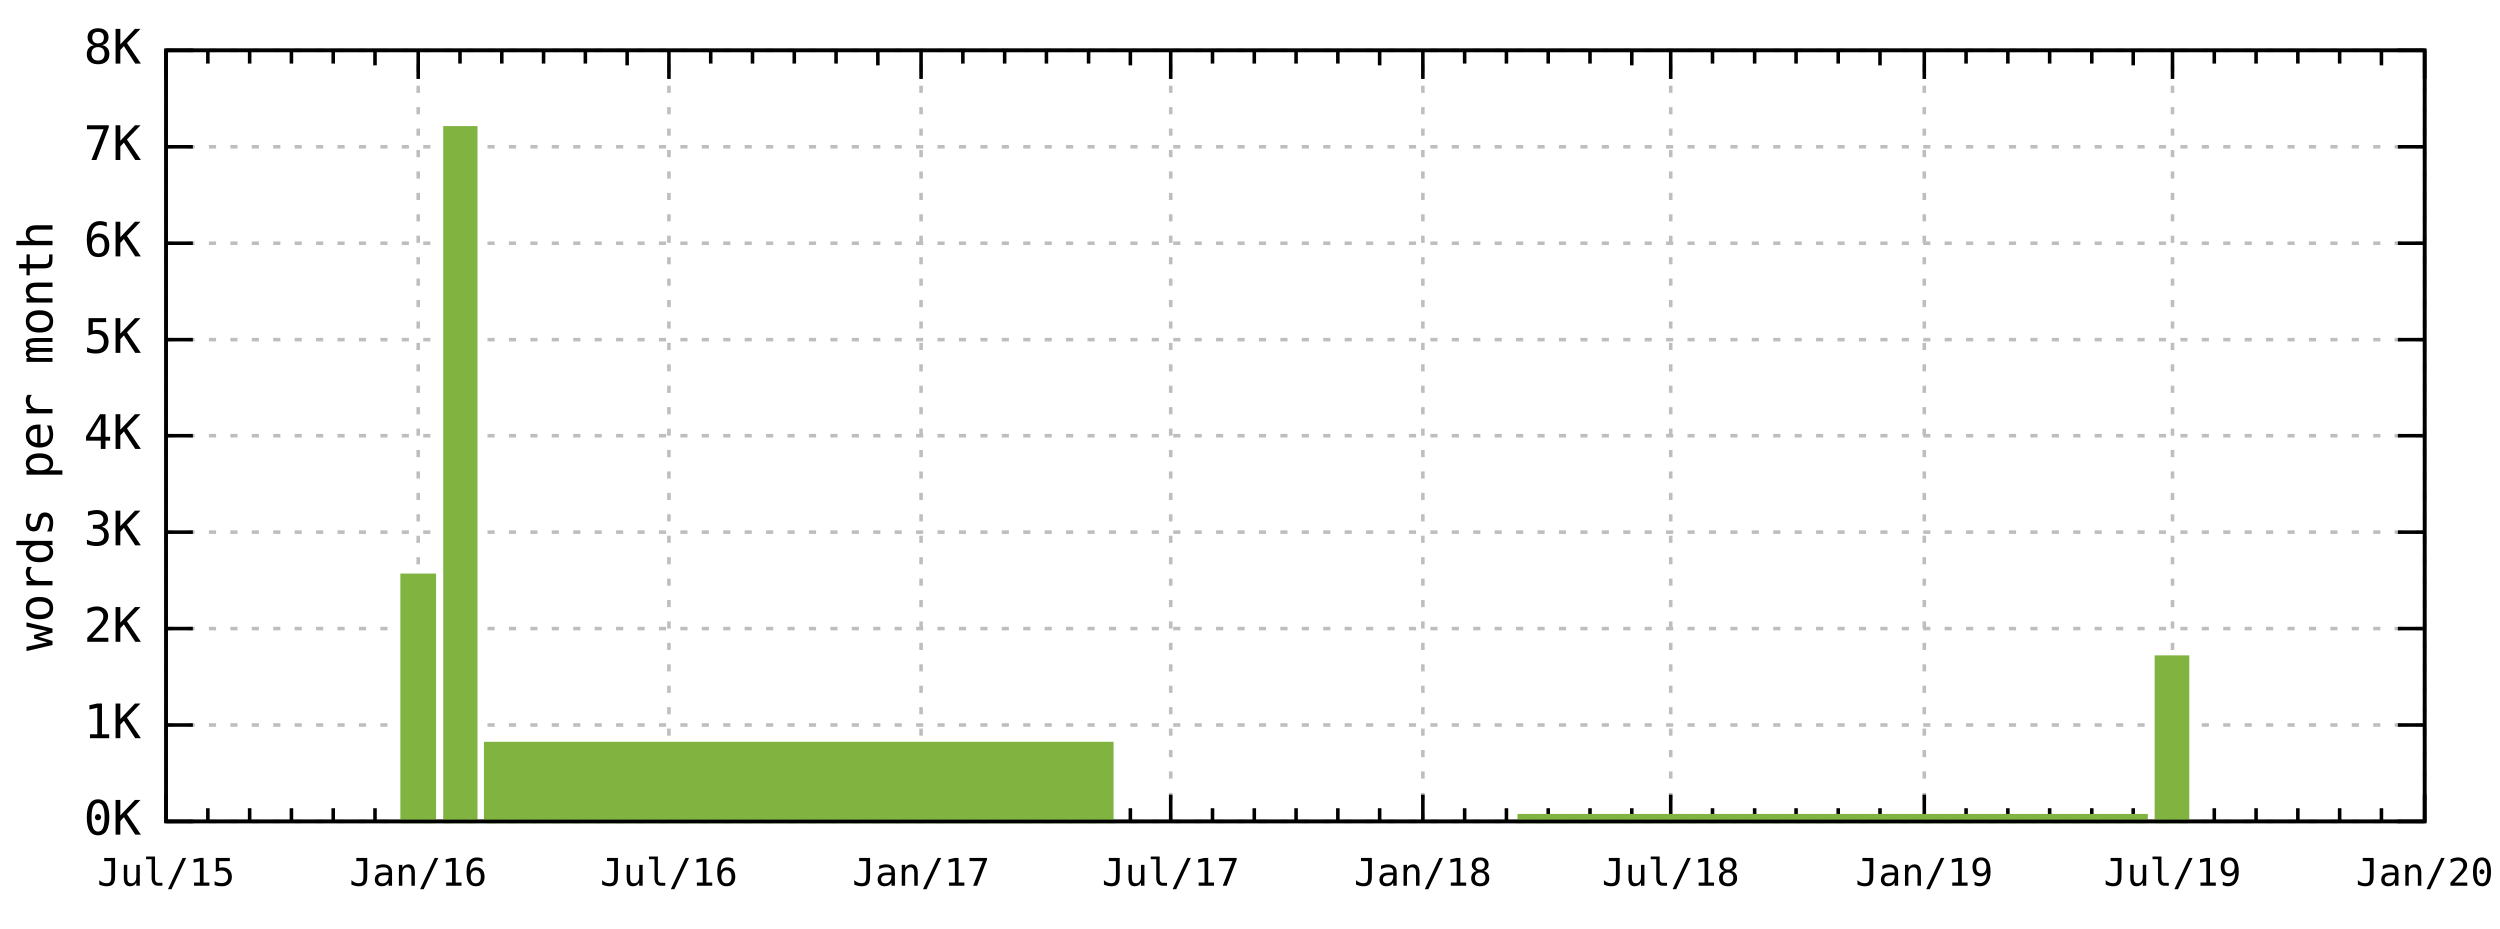
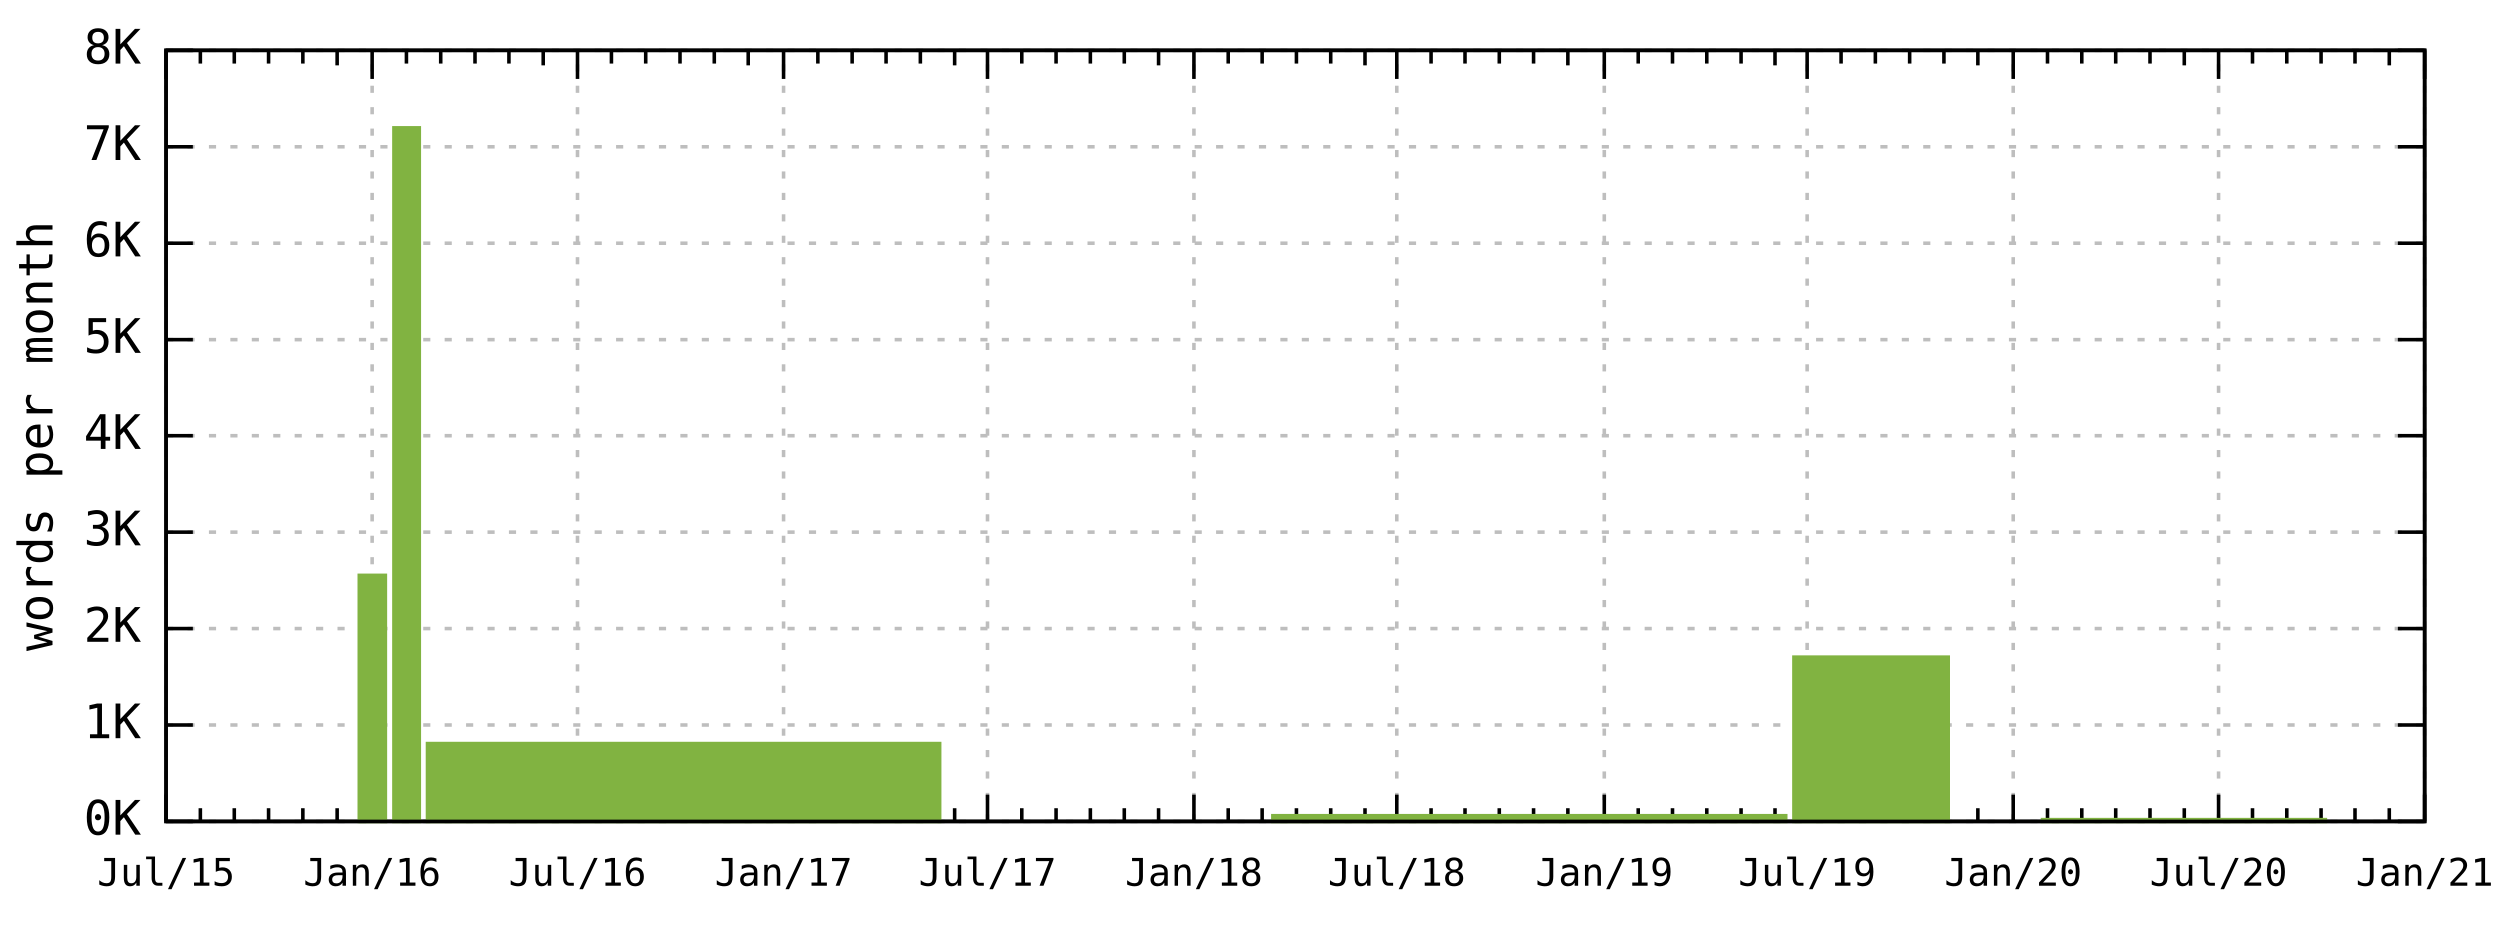
<svg xmlns="http://www.w3.org/2000/svg" xmlns:xlink="http://www.w3.org/1999/xlink" width="700" height="260" viewBox="0 0 700 260">
  <g id="gnuplot_canvas">
    <rect x="0" y="0" width="700" height="260" fill="none" />
    <defs>
      <circle id="gpDot" r="0.5" stroke-width="0.5" />
      <path id="gpPt0" stroke-width="0.267" stroke="currentColor" d="M-1,0 h2 M0,-1 v2" />
      <path id="gpPt1" stroke-width="0.267" stroke="currentColor" d="M-1,-1 L1,1 M1,-1 L-1,1" />
      <path id="gpPt2" stroke-width="0.267" stroke="currentColor" d="M-1,0 L1,0 M0,-1 L0,1 M-1,-1 L1,1 M-1,1 L1,-1" />
      <rect id="gpPt3" stroke-width="0.267" stroke="currentColor" x="-1" y="-1" width="2" height="2" />
      <rect id="gpPt4" stroke-width="0.267" stroke="currentColor" fill="currentColor" x="-1" y="-1" width="2" height="2" />
      <circle id="gpPt5" stroke-width="0.267" stroke="currentColor" cx="0" cy="0" r="1" />
      <use xlink:href="#gpPt5" id="gpPt6" fill="currentColor" stroke="none" />
      <path id="gpPt7" stroke-width="0.267" stroke="currentColor" d="M0,-1.33 L-1.33,0.67 L1.33,0.67 z" />
      <use xlink:href="#gpPt7" id="gpPt8" fill="currentColor" stroke="none" />
      <use xlink:href="#gpPt7" id="gpPt9" stroke="currentColor" transform="rotate(180)" />
      <use xlink:href="#gpPt9" id="gpPt10" fill="currentColor" stroke="none" />
      <use xlink:href="#gpPt3" id="gpPt11" stroke="currentColor" transform="rotate(45)" />
      <use xlink:href="#gpPt11" id="gpPt12" fill="currentColor" stroke="none" />
    </defs>
    <g style="fill:none; color:white; stroke:currentColor; stroke-width:1.00; stroke-linecap:butt; stroke-linejoin:miter">
</g>
    <g style="fill:none; color:black; stroke:currentColor; stroke-width:1.00; stroke-linecap:butt; stroke-linejoin:miter">
</g>
    <g style="fill:none; color:gray; stroke:currentColor; stroke-width:1.00; stroke-linecap:butt; stroke-linejoin:miter">
      <path stroke="rgb(190, 190, 190)" stroke-dasharray=" 2,4" class="gridline" d="M46.5,230.0 L678.9,230.0  h0.01" />
    </g>
    <g style="fill:none; color:black; stroke:currentColor; stroke-width:1.00; stroke-linecap:butt; stroke-linejoin:miter">
      <path stroke="black" d="M46.5,230.0 L54.0,230.0 M678.9,230.0 L671.4,230.0  h0.01" />
      <g transform="translate(39.5,233.7)" style="stroke:none; fill:rgb(0,0,0); font-family:monospace; font-size:10.00pt; text-anchor:end">
        <text>0K</text>
      </g>
    </g>
    <g style="fill:none; color:gray; stroke:currentColor; stroke-width:1.00; stroke-linecap:butt; stroke-linejoin:miter">
      <path stroke="rgb(190, 190, 190)" stroke-dasharray=" 2,4" class="gridline" d="M46.5,203.0 L678.9,203.0  h0.01" />
    </g>
    <g style="fill:none; color:black; stroke:currentColor; stroke-width:1.00; stroke-linecap:butt; stroke-linejoin:miter">
      <path stroke="black" d="M46.5,203.0 L54.0,203.0 M678.9,203.0 L671.4,203.0  h0.01" />
      <g transform="translate(39.5,206.7)" style="stroke:none; fill:rgb(0,0,0); font-family:monospace; font-size:10.00pt; text-anchor:end">
        <text>1K</text>
      </g>
    </g>
    <g style="fill:none; color:gray; stroke:currentColor; stroke-width:1.00; stroke-linecap:butt; stroke-linejoin:miter">
      <path stroke="rgb(190, 190, 190)" stroke-dasharray=" 2,4" class="gridline" d="M46.5,176.0 L678.9,176.0  h0.01" />
    </g>
    <g style="fill:none; color:black; stroke:currentColor; stroke-width:1.00; stroke-linecap:butt; stroke-linejoin:miter">
      <path stroke="black" d="M46.5,176.0 L54.0,176.0 M678.9,176.0 L671.4,176.0  h0.01" />
      <g transform="translate(39.5,179.7)" style="stroke:none; fill:rgb(0,0,0); font-family:monospace; font-size:10.00pt; text-anchor:end">
        <text>2K</text>
      </g>
    </g>
    <g style="fill:none; color:gray; stroke:currentColor; stroke-width:1.00; stroke-linecap:butt; stroke-linejoin:miter">
      <path stroke="rgb(190, 190, 190)" stroke-dasharray=" 2,4" class="gridline" d="M46.5,149.0 L678.9,149.0  h0.01" />
    </g>
    <g style="fill:none; color:black; stroke:currentColor; stroke-width:1.00; stroke-linecap:butt; stroke-linejoin:miter">
      <path stroke="black" d="M46.5,149.0 L54.0,149.0 M678.9,149.0 L671.4,149.0  h0.01" />
      <g transform="translate(39.5,152.7)" style="stroke:none; fill:rgb(0,0,0); font-family:monospace; font-size:10.00pt; text-anchor:end">
        <text>3K</text>
      </g>
    </g>
    <g style="fill:none; color:gray; stroke:currentColor; stroke-width:1.00; stroke-linecap:butt; stroke-linejoin:miter">
      <path stroke="rgb(190, 190, 190)" stroke-dasharray=" 2,4" class="gridline" d="M46.5,122.0 L678.9,122.0  h0.01" />
    </g>
    <g style="fill:none; color:black; stroke:currentColor; stroke-width:1.00; stroke-linecap:butt; stroke-linejoin:miter">
      <path stroke="black" d="M46.5,122.0 L54.0,122.0 M678.9,122.0 L671.4,122.0  h0.01" />
      <g transform="translate(39.5,125.7)" style="stroke:none; fill:rgb(0,0,0); font-family:monospace; font-size:10.00pt; text-anchor:end">
        <text>4K</text>
      </g>
    </g>
    <g style="fill:none; color:gray; stroke:currentColor; stroke-width:1.00; stroke-linecap:butt; stroke-linejoin:miter">
      <path stroke="rgb(190, 190, 190)" stroke-dasharray=" 2,4" class="gridline" d="M46.5,95.1 L678.9,95.1  h0.01" />
    </g>
    <g style="fill:none; color:black; stroke:currentColor; stroke-width:1.00; stroke-linecap:butt; stroke-linejoin:miter">
      <path stroke="black" d="M46.5,95.1 L54.0,95.1 M678.9,95.1 L671.4,95.1  h0.01" />
      <g transform="translate(39.5,98.8)" style="stroke:none; fill:rgb(0,0,0); font-family:monospace; font-size:10.00pt; text-anchor:end">
        <text>5K</text>
      </g>
    </g>
    <g style="fill:none; color:gray; stroke:currentColor; stroke-width:1.00; stroke-linecap:butt; stroke-linejoin:miter">
      <path stroke="rgb(190, 190, 190)" stroke-dasharray=" 2,4" class="gridline" d="M46.5,68.1 L678.9,68.1  h0.01" />
    </g>
    <g style="fill:none; color:black; stroke:currentColor; stroke-width:1.00; stroke-linecap:butt; stroke-linejoin:miter">
      <path stroke="black" d="M46.5,68.1 L54.0,68.1 M678.9,68.1 L671.4,68.1  h0.01" />
      <g transform="translate(39.5,71.8)" style="stroke:none; fill:rgb(0,0,0); font-family:monospace; font-size:10.00pt; text-anchor:end">
        <text>6K</text>
      </g>
    </g>
    <g style="fill:none; color:gray; stroke:currentColor; stroke-width:1.00; stroke-linecap:butt; stroke-linejoin:miter">
      <path stroke="rgb(190, 190, 190)" stroke-dasharray=" 2,4" class="gridline" d="M46.5,41.1 L678.9,41.1  h0.01" />
    </g>
    <g style="fill:none; color:black; stroke:currentColor; stroke-width:1.00; stroke-linecap:butt; stroke-linejoin:miter">
      <path stroke="black" d="M46.5,41.1 L54.0,41.1 M678.9,41.1 L671.4,41.1  h0.01" />
      <g transform="translate(39.5,44.8)" style="stroke:none; fill:rgb(0,0,0); font-family:monospace; font-size:10.00pt; text-anchor:end">
        <text>7K</text>
      </g>
    </g>
    <g style="fill:none; color:gray; stroke:currentColor; stroke-width:1.00; stroke-linecap:butt; stroke-linejoin:miter">
      <path stroke="rgb(190, 190, 190)" stroke-dasharray=" 2,4" class="gridline" d="M46.5,14.1 L678.9,14.1  h0.01" />
    </g>
    <g style="fill:none; color:black; stroke:currentColor; stroke-width:1.00; stroke-linecap:butt; stroke-linejoin:miter">
      <path stroke="black" d="M46.5,14.1 L54.0,14.1 M678.9,14.1 L671.4,14.1  h0.01" />
      <g transform="translate(39.5,17.8)" style="stroke:none; fill:rgb(0,0,0); font-family:monospace; font-size:10.00pt; text-anchor:end">
        <text>8K</text>
      </g>
    </g>
    <g style="fill:none; color:gray; stroke:currentColor; stroke-width:1.00; stroke-linecap:butt; stroke-linejoin:miter">
      <path stroke="rgb(190, 190, 190)" stroke-dasharray=" 2,4" class="gridline" d="M46.5,230.0 L46.5,14.1  h0.01" />
    </g>
    <g style="fill:none; color:black; stroke:currentColor; stroke-width:1.00; stroke-linecap:butt; stroke-linejoin:miter">
      <path stroke="black" d="M46.5,230.0 L46.5,222.5 M46.5,14.1 L46.5,21.6  h0.01" />
      <g transform="translate(46.5,248.0)" style="stroke:none; fill:rgb(0,0,0); font-family:monospace; font-size:8.00pt; text-anchor:middle">
        <text>Jul/15</text>
      </g>
-       <path stroke="black" d="M58.2,230.0 L58.2,226.3 M58.2,14.1 L58.2,17.8 M69.9,230.0 L69.9,226.3 M69.9,14.1 L69.9,17.8    M81.6,230.0 L81.6,226.3 M81.6,14.1 L81.6,17.8 M93.3,230.0 L93.3,226.3 M93.3,14.1 L93.3,17.8    M105.0,230.0 L105.0,226.3 M105.0,14.1 L105.0,17.8  h0.01" />
-     </g>
-     <g style="fill:none; color:gray; stroke:currentColor; stroke-width:1.00; stroke-linecap:butt; stroke-linejoin:miter">
-       <path stroke="rgb(190, 190, 190)" stroke-dasharray=" 2,4" class="gridline" d="M117.1,230.0 L117.1,14.1  h0.01" />
-     </g>
-     <g style="fill:none; color:black; stroke:currentColor; stroke-width:1.00; stroke-linecap:butt; stroke-linejoin:miter">
-       <path stroke="black" d="M117.1,230.0 L117.1,222.5 M117.1,14.1 L117.1,21.6  h0.01" />
-       <g transform="translate(117.1,248.0)" style="stroke:none; fill:rgb(0,0,0); font-family:monospace; font-size:8.00pt; text-anchor:middle">
+       <path stroke="black" d="M56.1,230.0 L56.1,226.3 M56.1,14.1 L56.1,17.8 M65.6,230.0 L65.6,226.3 M65.6,14.1 L65.6,17.8    M75.2,230.0 L75.2,226.3 M75.2,14.1 L75.2,17.8 M84.8,230.0 L84.8,226.3 M84.8,14.1 L84.8,17.8    M94.4,230.0 L94.4,226.3 M94.4,14.1 L94.4,17.8  h0.01" />
+     </g>
+     <g style="fill:none; color:gray; stroke:currentColor; stroke-width:1.00; stroke-linecap:butt; stroke-linejoin:miter">
+       <path stroke="rgb(190, 190, 190)" stroke-dasharray=" 2,4" class="gridline" d="M104.2,230.0 L104.2,14.1  h0.01" />
+     </g>
+     <g style="fill:none; color:black; stroke:currentColor; stroke-width:1.00; stroke-linecap:butt; stroke-linejoin:miter">
+       <path stroke="black" d="M104.2,230.0 L104.2,222.5 M104.2,14.1 L104.2,21.6  h0.01" />
+       <g transform="translate(104.2,248.0)" style="stroke:none; fill:rgb(0,0,0); font-family:monospace; font-size:8.00pt; text-anchor:middle">
        <text>Jan/16</text>
      </g>
-       <path stroke="black" d="M128.8,230.0 L128.8,226.3 M128.8,14.1 L128.8,17.8 M140.5,230.0 L140.5,226.3 M140.5,14.1 L140.5,17.8    M152.2,230.0 L152.2,226.3 M152.2,14.1 L152.2,17.8 M163.9,230.0 L163.9,226.3 M163.9,14.1 L163.9,17.8    M175.6,230.0 L175.6,226.3 M175.6,14.1 L175.6,17.8  h0.01" />
-     </g>
-     <g style="fill:none; color:gray; stroke:currentColor; stroke-width:1.00; stroke-linecap:butt; stroke-linejoin:miter">
-       <path stroke="rgb(190, 190, 190)" stroke-dasharray=" 2,4" class="gridline" d="M187.3,230.0 L187.3,14.1  h0.01" />
-     </g>
-     <g style="fill:none; color:black; stroke:currentColor; stroke-width:1.00; stroke-linecap:butt; stroke-linejoin:miter">
-       <path stroke="black" d="M187.3,230.0 L187.3,222.5 M187.3,14.1 L187.3,21.6  h0.01" />
-       <g transform="translate(187.3,248.0)" style="stroke:none; fill:rgb(0,0,0); font-family:monospace; font-size:8.00pt; text-anchor:middle">
+       <path stroke="black" d="M113.8,230.0 L113.8,226.3 M113.8,14.1 L113.8,17.8 M123.4,230.0 L123.4,226.3 M123.4,14.1 L123.4,17.8    M133.0,230.0 L133.0,226.3 M133.0,14.1 L133.0,17.8 M142.5,230.0 L142.5,226.3 M142.5,14.1 L142.5,17.8    M152.1,230.0 L152.1,226.3 M152.1,14.1 L152.1,17.8  h0.01" />
+     </g>
+     <g style="fill:none; color:gray; stroke:currentColor; stroke-width:1.00; stroke-linecap:butt; stroke-linejoin:miter">
+       <path stroke="rgb(190, 190, 190)" stroke-dasharray=" 2,4" class="gridline" d="M161.7,230.0 L161.7,14.1  h0.01" />
+     </g>
+     <g style="fill:none; color:black; stroke:currentColor; stroke-width:1.00; stroke-linecap:butt; stroke-linejoin:miter">
+       <path stroke="black" d="M161.7,230.0 L161.7,222.5 M161.7,14.1 L161.7,21.6  h0.01" />
+       <g transform="translate(161.7,248.0)" style="stroke:none; fill:rgb(0,0,0); font-family:monospace; font-size:8.00pt; text-anchor:middle">
        <text>Jul/16</text>
      </g>
-       <path stroke="black" d="M199.0,230.0 L199.0,226.3 M199.0,14.1 L199.0,17.8 M210.7,230.0 L210.7,226.3 M210.7,14.1 L210.7,17.8    M222.4,230.0 L222.4,226.3 M222.4,14.1 L222.4,17.8 M234.1,230.0 L234.1,226.3 M234.1,14.1 L234.1,17.8    M245.8,230.0 L245.8,226.3 M245.8,14.1 L245.8,17.8  h0.01" />
-     </g>
-     <g style="fill:none; color:gray; stroke:currentColor; stroke-width:1.00; stroke-linecap:butt; stroke-linejoin:miter">
-       <path stroke="rgb(190, 190, 190)" stroke-dasharray=" 2,4" class="gridline" d="M257.9,230.0 L257.9,14.1  h0.01" />
-     </g>
-     <g style="fill:none; color:black; stroke:currentColor; stroke-width:1.00; stroke-linecap:butt; stroke-linejoin:miter">
-       <path stroke="black" d="M257.9,230.0 L257.9,222.5 M257.9,14.1 L257.9,21.6  h0.01" />
-       <g transform="translate(257.9,248.0)" style="stroke:none; fill:rgb(0,0,0); font-family:monospace; font-size:8.00pt; text-anchor:middle">
+       <path stroke="black" d="M171.2,230.0 L171.2,226.3 M171.2,14.1 L171.2,17.8 M180.8,230.0 L180.8,226.3 M180.8,14.1 L180.8,17.8    M190.4,230.0 L190.4,226.3 M190.4,14.1 L190.4,17.8 M200.0,230.0 L200.0,226.3 M200.0,14.1 L200.0,17.8    M209.5,230.0 L209.5,226.3 M209.5,14.1 L209.5,17.8  h0.01" />
+     </g>
+     <g style="fill:none; color:gray; stroke:currentColor; stroke-width:1.00; stroke-linecap:butt; stroke-linejoin:miter">
+       <path stroke="rgb(190, 190, 190)" stroke-dasharray=" 2,4" class="gridline" d="M219.4,230.0 L219.4,14.1  h0.01" />
+     </g>
+     <g style="fill:none; color:black; stroke:currentColor; stroke-width:1.00; stroke-linecap:butt; stroke-linejoin:miter">
+       <path stroke="black" d="M219.4,230.0 L219.4,222.5 M219.4,14.1 L219.4,21.6  h0.01" />
+       <g transform="translate(219.4,248.0)" style="stroke:none; fill:rgb(0,0,0); font-family:monospace; font-size:8.00pt; text-anchor:middle">
        <text>Jan/17</text>
      </g>
-       <path stroke="black" d="M269.6,230.0 L269.6,226.3 M269.6,14.1 L269.6,17.8 M281.3,230.0 L281.3,226.3 M281.3,14.1 L281.3,17.8    M293.0,230.0 L293.0,226.3 M293.0,14.1 L293.0,17.8 M304.8,230.0 L304.8,226.3 M304.8,14.1 L304.8,17.8    M316.5,230.0 L316.5,226.3 M316.5,14.1 L316.5,17.8  h0.01" />
-     </g>
-     <g style="fill:none; color:gray; stroke:currentColor; stroke-width:1.00; stroke-linecap:butt; stroke-linejoin:miter">
-       <path stroke="rgb(190, 190, 190)" stroke-dasharray=" 2,4" class="gridline" d="M327.8,230.0 L327.8,14.1  h0.01" />
-     </g>
-     <g style="fill:none; color:black; stroke:currentColor; stroke-width:1.00; stroke-linecap:butt; stroke-linejoin:miter">
-       <path stroke="black" d="M327.8,230.0 L327.8,222.5 M327.8,14.1 L327.8,21.6  h0.01" />
-       <g transform="translate(327.8,248.0)" style="stroke:none; fill:rgb(0,0,0); font-family:monospace; font-size:8.00pt; text-anchor:middle">
+       <path stroke="black" d="M229.0,230.0 L229.0,226.3 M229.0,14.1 L229.0,17.8 M238.6,230.0 L238.6,226.3 M238.6,14.1 L238.6,17.8    M248.1,230.0 L248.1,226.3 M248.1,14.1 L248.1,17.8 M257.7,230.0 L257.7,226.3 M257.7,14.1 L257.7,17.8    M267.3,230.0 L267.3,226.3 M267.3,14.1 L267.3,17.8  h0.01" />
+     </g>
+     <g style="fill:none; color:gray; stroke:currentColor; stroke-width:1.00; stroke-linecap:butt; stroke-linejoin:miter">
+       <path stroke="rgb(190, 190, 190)" stroke-dasharray=" 2,4" class="gridline" d="M276.5,230.0 L276.5,14.1  h0.01" />
+     </g>
+     <g style="fill:none; color:black; stroke:currentColor; stroke-width:1.00; stroke-linecap:butt; stroke-linejoin:miter">
+       <path stroke="black" d="M276.5,230.0 L276.5,222.5 M276.5,14.1 L276.5,21.6  h0.01" />
+       <g transform="translate(276.5,248.0)" style="stroke:none; fill:rgb(0,0,0); font-family:monospace; font-size:8.00pt; text-anchor:middle">
        <text>Jul/17</text>
      </g>
-       <path stroke="black" d="M339.5,230.0 L339.5,226.3 M339.5,14.1 L339.5,17.8 M351.2,230.0 L351.2,226.3 M351.2,14.1 L351.2,17.8    M362.9,230.0 L362.9,226.3 M362.9,14.1 L362.9,17.8 M374.6,230.0 L374.6,226.3 M374.6,14.1 L374.6,17.8    M386.3,230.0 L386.3,226.3 M386.3,14.1 L386.3,17.8  h0.01" />
-     </g>
-     <g style="fill:none; color:gray; stroke:currentColor; stroke-width:1.00; stroke-linecap:butt; stroke-linejoin:miter">
-       <path stroke="rgb(190, 190, 190)" stroke-dasharray=" 2,4" class="gridline" d="M398.4,230.0 L398.4,14.1  h0.01" />
-     </g>
-     <g style="fill:none; color:black; stroke:currentColor; stroke-width:1.00; stroke-linecap:butt; stroke-linejoin:miter">
-       <path stroke="black" d="M398.4,230.0 L398.4,222.5 M398.4,14.1 L398.4,21.6  h0.01" />
-       <g transform="translate(398.4,248.0)" style="stroke:none; fill:rgb(0,0,0); font-family:monospace; font-size:8.00pt; text-anchor:middle">
+       <path stroke="black" d="M286.1,230.0 L286.1,226.3 M286.1,14.1 L286.1,17.8 M295.7,230.0 L295.7,226.3 M295.7,14.1 L295.7,17.8    M305.3,230.0 L305.3,226.3 M305.3,14.1 L305.3,17.8 M314.8,230.0 L314.8,226.3 M314.8,14.1 L314.8,17.8    M324.4,230.0 L324.4,226.3 M324.4,14.1 L324.4,17.8  h0.01" />
+     </g>
+     <g style="fill:none; color:gray; stroke:currentColor; stroke-width:1.00; stroke-linecap:butt; stroke-linejoin:miter">
+       <path stroke="rgb(190, 190, 190)" stroke-dasharray=" 2,4" class="gridline" d="M334.3,230.0 L334.3,14.1  h0.01" />
+     </g>
+     <g style="fill:none; color:black; stroke:currentColor; stroke-width:1.00; stroke-linecap:butt; stroke-linejoin:miter">
+       <path stroke="black" d="M334.3,230.0 L334.3,222.5 M334.3,14.1 L334.3,21.6  h0.01" />
+       <g transform="translate(334.3,248.0)" style="stroke:none; fill:rgb(0,0,0); font-family:monospace; font-size:8.00pt; text-anchor:middle">
        <text>Jan/18</text>
      </g>
-       <path stroke="black" d="M410.1,230.0 L410.1,226.3 M410.1,14.1 L410.1,17.8 M421.8,230.0 L421.8,226.3 M421.8,14.1 L421.8,17.8    M433.5,230.0 L433.5,226.3 M433.5,14.1 L433.5,17.8 M445.2,230.0 L445.2,226.3 M445.2,14.1 L445.2,17.8    M456.9,230.0 L456.9,226.3 M456.9,14.1 L456.9,17.8  h0.01" />
-     </g>
-     <g style="fill:none; color:gray; stroke:currentColor; stroke-width:1.00; stroke-linecap:butt; stroke-linejoin:miter">
-       <path stroke="rgb(190, 190, 190)" stroke-dasharray=" 2,4" class="gridline" d="M467.8,230.0 L467.8,14.1  h0.01" />
-     </g>
-     <g style="fill:none; color:black; stroke:currentColor; stroke-width:1.00; stroke-linecap:butt; stroke-linejoin:miter">
-       <path stroke="black" d="M467.8,230.0 L467.8,222.5 M467.8,14.1 L467.8,21.6  h0.01" />
-       <g transform="translate(467.8,248.0)" style="stroke:none; fill:rgb(0,0,0); font-family:monospace; font-size:8.00pt; text-anchor:middle">
+       <path stroke="black" d="M343.9,230.0 L343.9,226.3 M343.9,14.1 L343.9,17.8 M353.4,230.0 L353.4,226.3 M353.4,14.1 L353.4,17.8    M363.0,230.0 L363.0,226.3 M363.0,14.1 L363.0,17.8 M372.6,230.0 L372.6,226.3 M372.6,14.1 L372.6,17.8    M382.2,230.0 L382.2,226.3 M382.2,14.1 L382.2,17.8  h0.01" />
+     </g>
+     <g style="fill:none; color:gray; stroke:currentColor; stroke-width:1.00; stroke-linecap:butt; stroke-linejoin:miter">
+       <path stroke="rgb(190, 190, 190)" stroke-dasharray=" 2,4" class="gridline" d="M391.1,230.0 L391.1,14.1  h0.01" />
+     </g>
+     <g style="fill:none; color:black; stroke:currentColor; stroke-width:1.00; stroke-linecap:butt; stroke-linejoin:miter">
+       <path stroke="black" d="M391.1,230.0 L391.1,222.5 M391.1,14.1 L391.1,21.6  h0.01" />
+       <g transform="translate(391.1,248.0)" style="stroke:none; fill:rgb(0,0,0); font-family:monospace; font-size:8.00pt; text-anchor:middle">
        <text>Jul/18</text>
      </g>
-       <path stroke="black" d="M479.5,230.0 L479.5,226.3 M479.5,14.1 L479.5,17.8 M491.3,230.0 L491.3,226.3 M491.3,14.1 L491.3,17.8    M502.9,230.0 L502.9,226.3 M502.9,14.1 L502.9,17.8 M514.7,230.0 L514.7,226.3 M514.7,14.1 L514.7,17.8    M526.4,230.0 L526.4,226.3 M526.4,14.1 L526.4,17.8  h0.01" />
-     </g>
-     <g style="fill:none; color:gray; stroke:currentColor; stroke-width:1.00; stroke-linecap:butt; stroke-linejoin:miter">
-       <path stroke="rgb(190, 190, 190)" stroke-dasharray=" 2,4" class="gridline" d="M538.8,230.0 L538.8,14.1  h0.01" />
-     </g>
-     <g style="fill:none; color:black; stroke:currentColor; stroke-width:1.00; stroke-linecap:butt; stroke-linejoin:miter">
-       <path stroke="black" d="M538.8,230.0 L538.8,222.5 M538.8,14.1 L538.8,21.6  h0.01" />
-       <g transform="translate(538.8,248.0)" style="stroke:none; fill:rgb(0,0,0); font-family:monospace; font-size:8.00pt; text-anchor:middle">
+       <path stroke="black" d="M400.7,230.0 L400.7,226.3 M400.7,14.1 L400.7,17.8 M410.2,230.0 L410.2,226.3 M410.2,14.1 L410.2,17.8    M419.8,230.0 L419.8,226.3 M419.8,14.1 L419.8,17.8 M429.4,230.0 L429.4,226.3 M429.4,14.1 L429.4,17.8    M439.0,230.0 L439.0,226.3 M439.0,14.1 L439.0,17.8  h0.01" />
+     </g>
+     <g style="fill:none; color:gray; stroke:currentColor; stroke-width:1.00; stroke-linecap:butt; stroke-linejoin:miter">
+       <path stroke="rgb(190, 190, 190)" stroke-dasharray=" 2,4" class="gridline" d="M449.2,230.0 L449.2,14.1  h0.01" />
+     </g>
+     <g style="fill:none; color:black; stroke:currentColor; stroke-width:1.00; stroke-linecap:butt; stroke-linejoin:miter">
+       <path stroke="black" d="M449.2,230.0 L449.2,222.5 M449.2,14.1 L449.2,21.6  h0.01" />
+       <g transform="translate(449.2,248.0)" style="stroke:none; fill:rgb(0,0,0); font-family:monospace; font-size:8.00pt; text-anchor:middle">
        <text>Jan/19</text>
      </g>
-       <path stroke="black" d="M550.5,230.0 L550.5,226.3 M550.5,14.1 L550.5,17.8 M562.2,230.0 L562.2,226.3 M562.2,14.1 L562.2,17.8    M573.9,230.0 L573.9,226.3 M573.9,14.1 L573.9,17.8 M585.7,230.0 L585.7,226.3 M585.7,14.1 L585.7,17.8    M597.3,230.0 L597.3,226.3 M597.3,14.1 L597.3,17.8  h0.01" />
-     </g>
-     <g style="fill:none; color:gray; stroke:currentColor; stroke-width:1.00; stroke-linecap:butt; stroke-linejoin:miter">
-       <path stroke="rgb(190, 190, 190)" stroke-dasharray=" 2,4" class="gridline" d="M608.3,230.0 L608.3,14.1  h0.01" />
-     </g>
-     <g style="fill:none; color:black; stroke:currentColor; stroke-width:1.00; stroke-linecap:butt; stroke-linejoin:miter">
-       <path stroke="black" d="M608.3,230.0 L608.3,222.5 M608.3,14.1 L608.3,21.6  h0.01" />
-       <g transform="translate(608.3,248.0)" style="stroke:none; fill:rgb(0,0,0); font-family:monospace; font-size:8.00pt; text-anchor:middle">
+       <path stroke="black" d="M458.7,230.0 L458.7,226.3 M458.7,14.1 L458.7,17.8 M468.3,230.0 L468.3,226.3 M468.3,14.1 L468.3,17.8    M477.9,230.0 L477.9,226.3 M477.9,14.1 L477.9,17.8 M487.5,230.0 L487.5,226.3 M487.5,14.1 L487.5,17.8    M497.0,230.0 L497.0,226.3 M497.0,14.1 L497.0,17.8  h0.01" />
+     </g>
+     <g style="fill:none; color:gray; stroke:currentColor; stroke-width:1.00; stroke-linecap:butt; stroke-linejoin:miter">
+       <path stroke="rgb(190, 190, 190)" stroke-dasharray=" 2,4" class="gridline" d="M506.0,230.0 L506.0,14.1  h0.01" />
+     </g>
+     <g style="fill:none; color:black; stroke:currentColor; stroke-width:1.00; stroke-linecap:butt; stroke-linejoin:miter">
+       <path stroke="black" d="M506.0,230.0 L506.0,222.5 M506.0,14.1 L506.0,21.6  h0.01" />
+       <g transform="translate(506.0,248.0)" style="stroke:none; fill:rgb(0,0,0); font-family:monospace; font-size:8.00pt; text-anchor:middle">
        <text>Jul/19</text>
      </g>
-       <path stroke="black" d="M620.0,230.0 L620.0,226.3 M620.0,14.1 L620.0,17.8 M631.7,230.0 L631.7,226.3 M631.7,14.1 L631.7,17.8    M643.4,230.0 L643.4,226.3 M643.4,14.1 L643.4,17.8 M655.1,230.0 L655.1,226.3 M655.1,14.1 L655.1,17.8    M666.8,230.0 L666.8,226.3 M666.8,14.1 L666.8,17.8  h0.01" />
+       <path stroke="black" d="M515.5,230.0 L515.5,226.3 M515.5,14.1 L515.5,17.8 M525.1,230.0 L525.1,226.3 M525.1,14.1 L525.1,17.8    M534.7,230.0 L534.7,226.3 M534.7,14.1 L534.7,17.8 M544.3,230.0 L544.3,226.3 M544.3,14.1 L544.3,17.8    M553.8,230.0 L553.8,226.3 M553.8,14.1 L553.8,17.8  h0.01" />
+     </g>
+     <g style="fill:none; color:gray; stroke:currentColor; stroke-width:1.00; stroke-linecap:butt; stroke-linejoin:miter">
+       <path stroke="rgb(190, 190, 190)" stroke-dasharray=" 2,4" class="gridline" d="M563.7,230.0 L563.7,14.1  h0.01" />
+     </g>
+     <g style="fill:none; color:black; stroke:currentColor; stroke-width:1.00; stroke-linecap:butt; stroke-linejoin:miter">
+       <path stroke="black" d="M563.7,230.0 L563.7,222.5 M563.7,14.1 L563.7,21.6  h0.01" />
+       <g transform="translate(563.7,248.0)" style="stroke:none; fill:rgb(0,0,0); font-family:monospace; font-size:8.00pt; text-anchor:middle">
+         <text>Jan/20</text>
+       </g>
+       <path stroke="black" d="M573.3,230.0 L573.3,226.3 M573.3,14.1 L573.3,17.8 M582.9,230.0 L582.9,226.3 M582.9,14.1 L582.9,17.8    M592.4,230.0 L592.4,226.3 M592.4,14.1 L592.4,17.8 M602.0,230.0 L602.0,226.3 M602.0,14.1 L602.0,17.8    M611.6,230.0 L611.6,226.3 M611.6,14.1 L611.6,17.8  h0.01" />
+     </g>
+     <g style="fill:none; color:gray; stroke:currentColor; stroke-width:1.00; stroke-linecap:butt; stroke-linejoin:miter">
+       <path stroke="rgb(190, 190, 190)" stroke-dasharray=" 2,4" class="gridline" d="M621.2,230.0 L621.2,14.1  h0.01" />
+     </g>
+     <g style="fill:none; color:black; stroke:currentColor; stroke-width:1.00; stroke-linecap:butt; stroke-linejoin:miter">
+       <path stroke="black" d="M621.2,230.0 L621.2,222.5 M621.2,14.1 L621.2,21.6  h0.01" />
+       <g transform="translate(621.2,248.0)" style="stroke:none; fill:rgb(0,0,0); font-family:monospace; font-size:8.00pt; text-anchor:middle">
+         <text>Jul/20</text>
+       </g>
+       <path stroke="black" d="M630.7,230.0 L630.7,226.3 M630.7,14.1 L630.7,17.8 M640.3,230.0 L640.3,226.3 M640.3,14.1 L640.3,17.8    M649.9,230.0 L649.9,226.3 M649.9,14.1 L649.9,17.8 M659.4,230.0 L659.4,226.3 M659.4,14.1 L659.4,17.8    M669.0,230.0 L669.0,226.3 M669.0,14.1 L669.0,17.8  h0.01" />
    </g>
    <g style="fill:none; color:gray; stroke:currentColor; stroke-width:1.00; stroke-linecap:butt; stroke-linejoin:miter">
      <path stroke="rgb(190, 190, 190)" stroke-dasharray=" 2,4" class="gridline" d="M678.9,230.0 L678.9,14.1  h0.01" />
    </g>
    <g style="fill:none; color:black; stroke:currentColor; stroke-width:1.00; stroke-linecap:butt; stroke-linejoin:miter">
      <path stroke="black" d="M678.9,230.0 L678.9,222.5 M678.9,14.1 L678.9,21.6  h0.01" />
      <g transform="translate(678.9,248.0)" style="stroke:none; fill:rgb(0,0,0); font-family:monospace; font-size:8.00pt; text-anchor:middle">
-         <text>Jan/20</text>
+         <text>Jan/21</text>
      </g>
      <path stroke="black" d="M46.5,14.1 L46.5,230.0 L678.9,230.0 L678.9,14.1 L46.5,14.1 Z  h0.01" />
      <g transform="translate(14.7,122.1) rotate(270)" style="stroke:none; fill:rgb(0,0,0); font-family:monospace; font-size:10.00pt; text-anchor:middle">
        <text>words per month</text>
      </g>
    </g>
    <g id="gnuplot_plot_1">
      <g style="fill:none; color:red; stroke:currentColor; stroke-width:1.00; stroke-linecap:butt; stroke-linejoin:miter">
        <g style="stroke:none; shape-rendering:crispEdges">
-           <polygon fill="rgb(129, 179,  65)" points="112.6,230.0 121.7,230.0 121.7,161.0 112.6,161.0 " />
-         </g>
-         <path stroke="rgb(129, 179,  65)" d="M112.6,230.0 L112.6,161.1 L121.6,161.1 L121.6,230.0 L112.6,230.0 Z  h0.01" />
-         <g style="stroke:none; shape-rendering:crispEdges">
-           <polygon fill="rgb(129, 179,  65)" points="124.6,230.0 133.3,230.0 133.3,35.7 124.6,35.7 " />
-         </g>
-         <path stroke="rgb(129, 179,  65)" d="M124.6,230.0 L124.6,35.8 L133.2,35.8 L133.2,230.0 L124.6,230.0 Z  h0.01" />
-         <g style="stroke:none; shape-rendering:crispEdges">
-           <polygon fill="rgb(129, 179,  65)" points="136.0,230.0 311.4,230.0 311.4,208.1 136.0,208.1 " />
-         </g>
-         <path stroke="rgb(129, 179,  65)" d="M136.0,230.0 L136.0,208.2 L311.3,208.2 L311.3,230.0 L136.0,230.0 Z  h0.01" />
-         <g style="stroke:none; shape-rendering:crispEdges">
-           <polygon fill="rgb(129, 179,  65)" points="425.4,230.0 601.0,230.0 601.0,228.3 425.4,228.3 " />
-         </g>
-         <path stroke="rgb(129, 179,  65)" d="M425.4,230.0 L425.4,228.4 L600.9,228.4 L600.9,230.0 L425.4,230.0 Z  h0.01" />
-         <g style="stroke:none; shape-rendering:crispEdges">
-           <polygon fill="rgb(129, 179,  65)" points="603.8,230.0 612.6,230.0 612.6,183.9 603.8,183.9 " />
-         </g>
-         <path stroke="rgb(129, 179,  65)" d="M603.8,230.0 L603.8,184.0 L612.5,184.0 L612.5,230.0 L603.8,230.0 Z  h0.01" />
+           <polygon fill="rgb(129, 179,  65)" points="100.6,230.0 108.0,230.0 108.0,161.0 100.6,161.0 " />
+         </g>
+         <path stroke="rgb(129, 179,  65)" d="M100.6,230.0 L100.6,161.1 L107.9,161.1 L107.9,230.0 L100.6,230.0 Z  h0.01" />
+         <g style="stroke:none; shape-rendering:crispEdges">
+           <polygon fill="rgb(129, 179,  65)" points="110.3,230.0 117.5,230.0 117.5,35.7 110.3,35.7 " />
+         </g>
+         <path stroke="rgb(129, 179,  65)" d="M110.3,230.0 L110.3,35.8 L117.4,35.8 L117.4,230.0 L110.3,230.0 Z  h0.01" />
+         <g style="stroke:none; shape-rendering:crispEdges">
+           <polygon fill="rgb(129, 179,  65)" points="119.7,230.0 263.2,230.0 263.2,208.1 119.7,208.1 " />
+         </g>
+         <path stroke="rgb(129, 179,  65)" d="M119.7,230.0 L119.7,208.2 L263.1,208.2 L263.1,230.0 L119.7,230.0 Z  h0.01" />
+         <g style="stroke:none; shape-rendering:crispEdges">
+           <polygon fill="rgb(129, 179,  65)" points="356.4,230.0 500.1,230.0 500.1,228.3 356.4,228.3 " />
+         </g>
+         <path stroke="rgb(129, 179,  65)" d="M356.4,230.0 L356.4,228.4 L500.0,228.4 L500.0,230.0 L356.4,230.0 Z  h0.01" />
+         <g style="stroke:none; shape-rendering:crispEdges">
+           <polygon fill="rgb(129, 179,  65)" points="502.3,230.0 545.6,230.0 545.6,183.9 502.3,183.9 " />
+         </g>
+         <path stroke="rgb(129, 179,  65)" d="M502.3,230.0 L502.3,184.0 L545.5,184.0 L545.5,230.0 L502.3,230.0 Z  h0.01" />
+         <g style="stroke:none; shape-rendering:crispEdges">
+           <polygon fill="rgb(129, 179,  65)" points="571.9,230.0 651.2,230.0 651.2,229.4 571.9,229.4 " />
+         </g>
+         <path stroke="rgb(129, 179,  65)" d="M571.9,230.0 L571.9,229.5 L651.1,229.5 L651.1,230.0 L571.9,230.0 Z  h0.01" />
      </g>
    </g>
    <g style="fill:none; color:black; stroke:currentColor; stroke-width:1.00; stroke-linecap:butt; stroke-linejoin:miter">
      <path stroke="black" d="M46.5,14.1 L46.5,230.0 L678.9,230.0 L678.9,14.1 L46.5,14.1 Z  h0.01" />
    </g>
  </g>
</svg>
